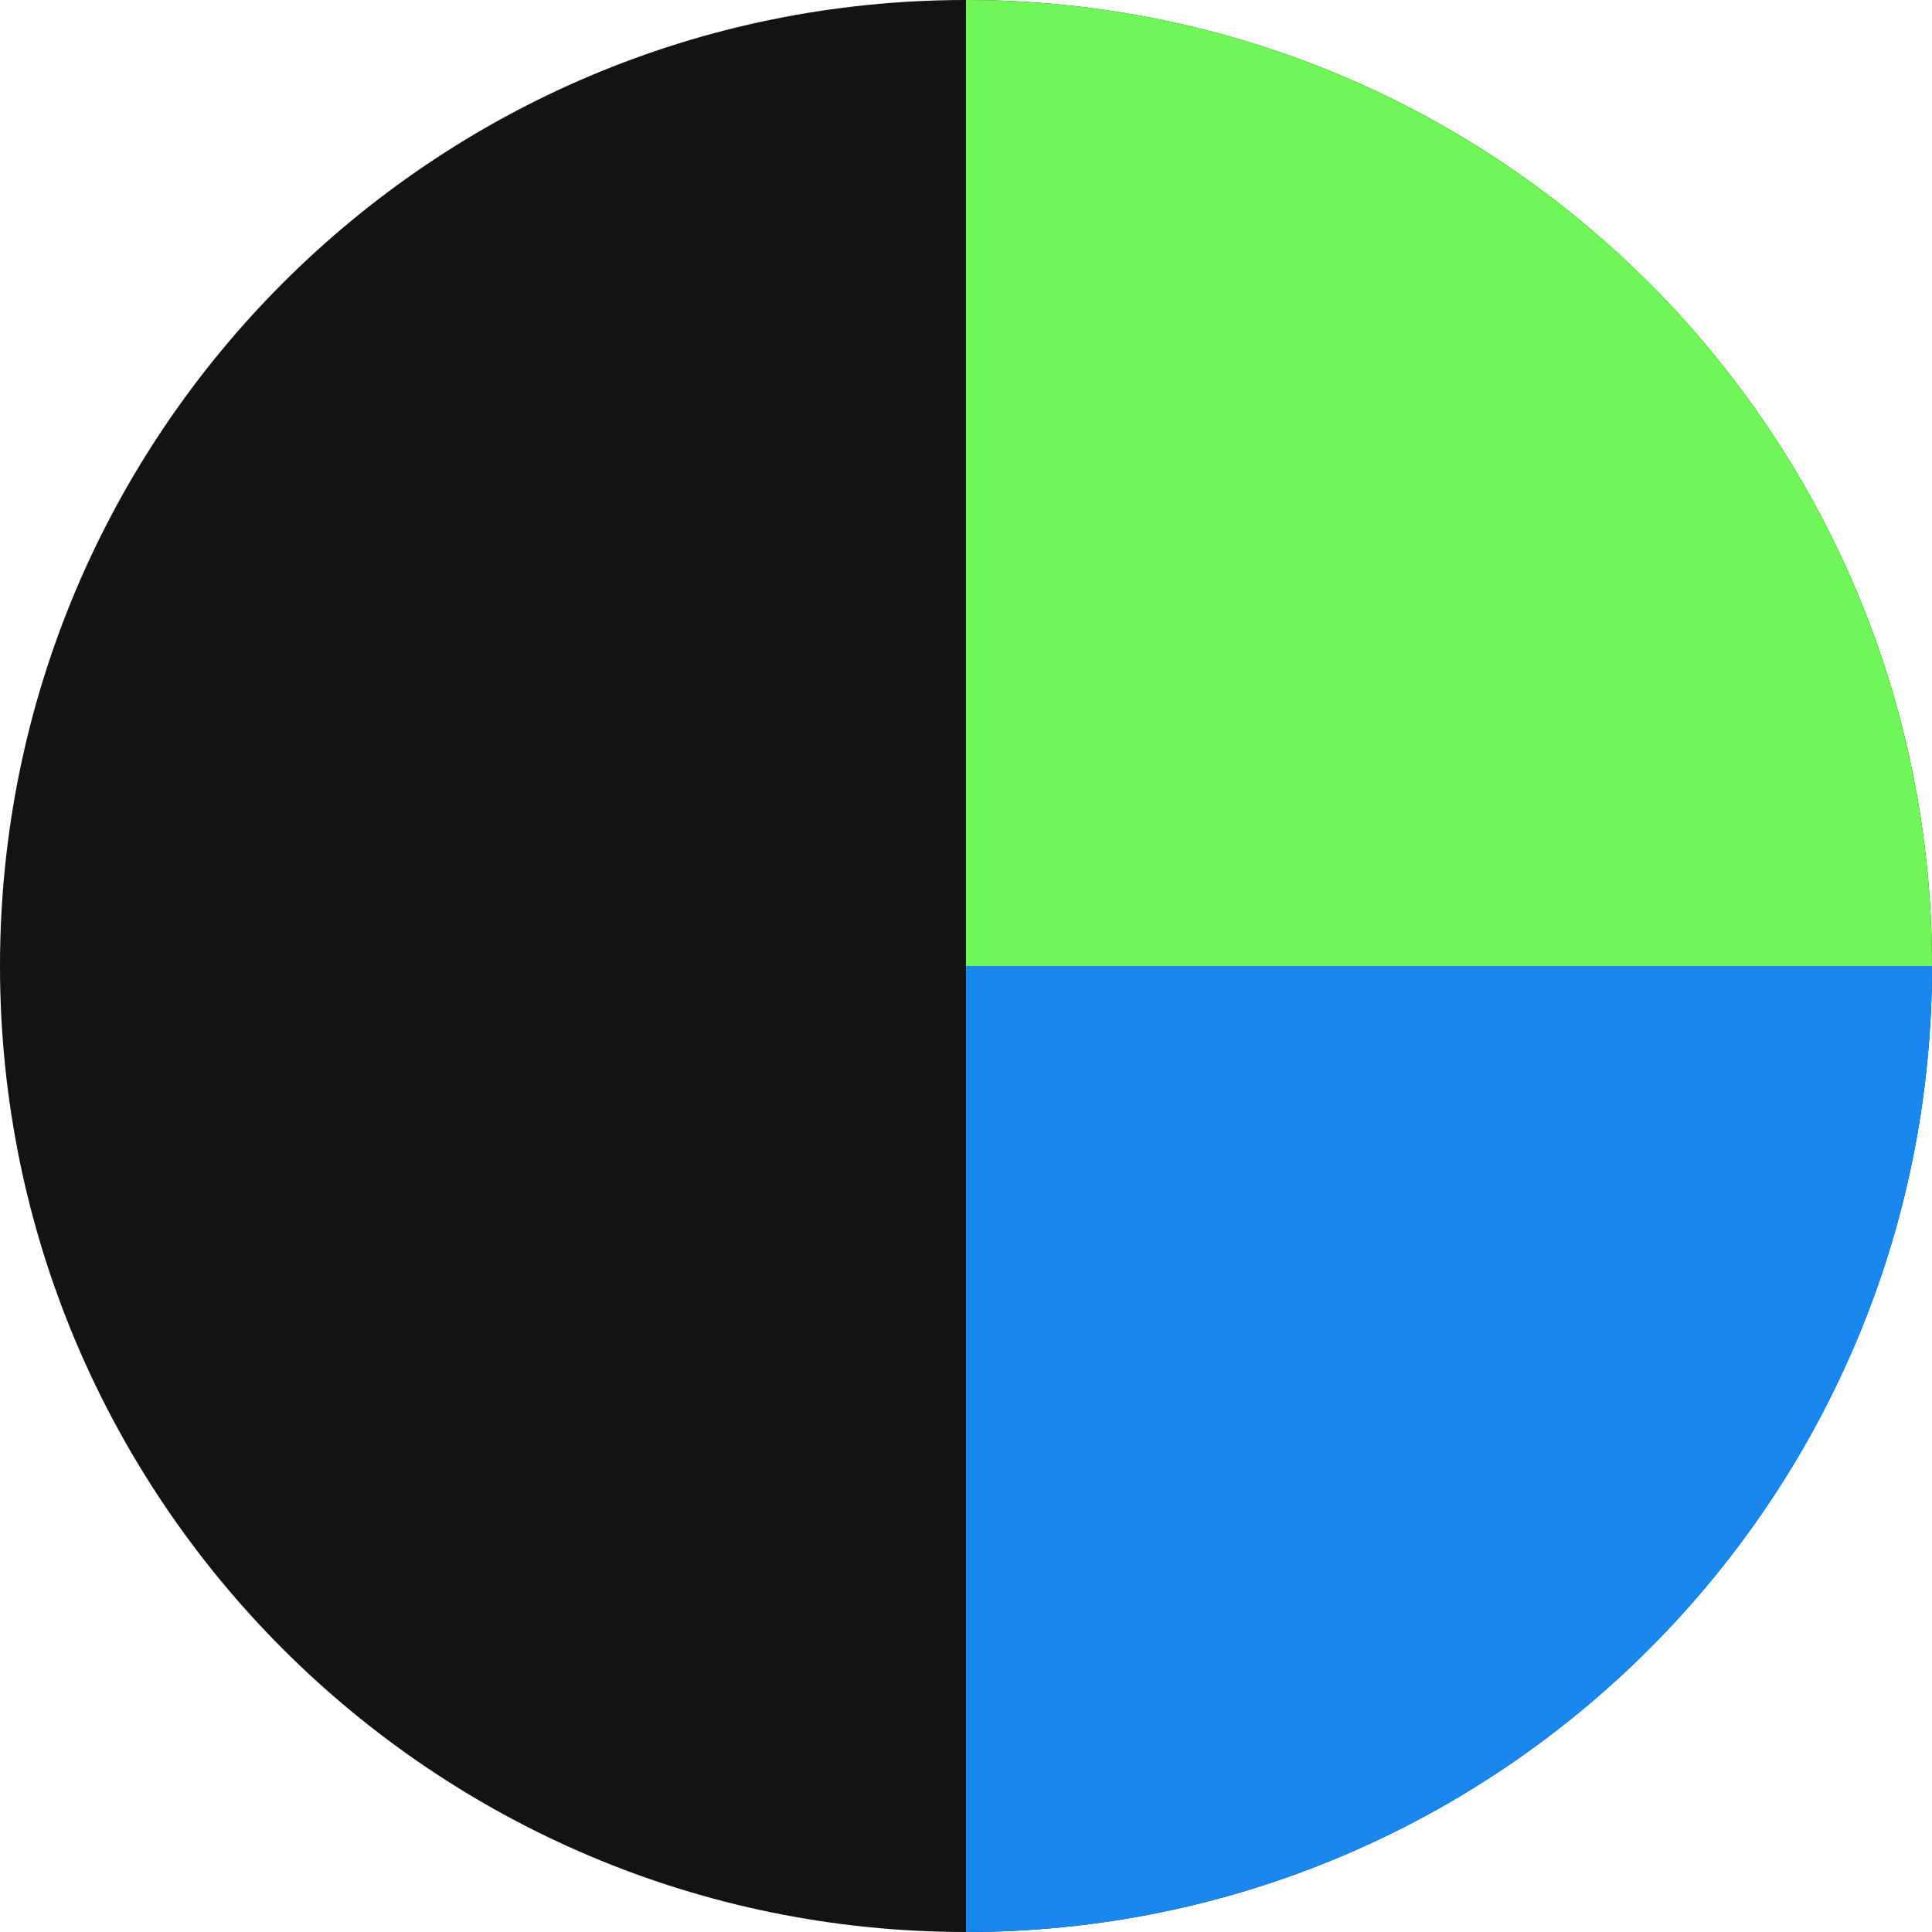
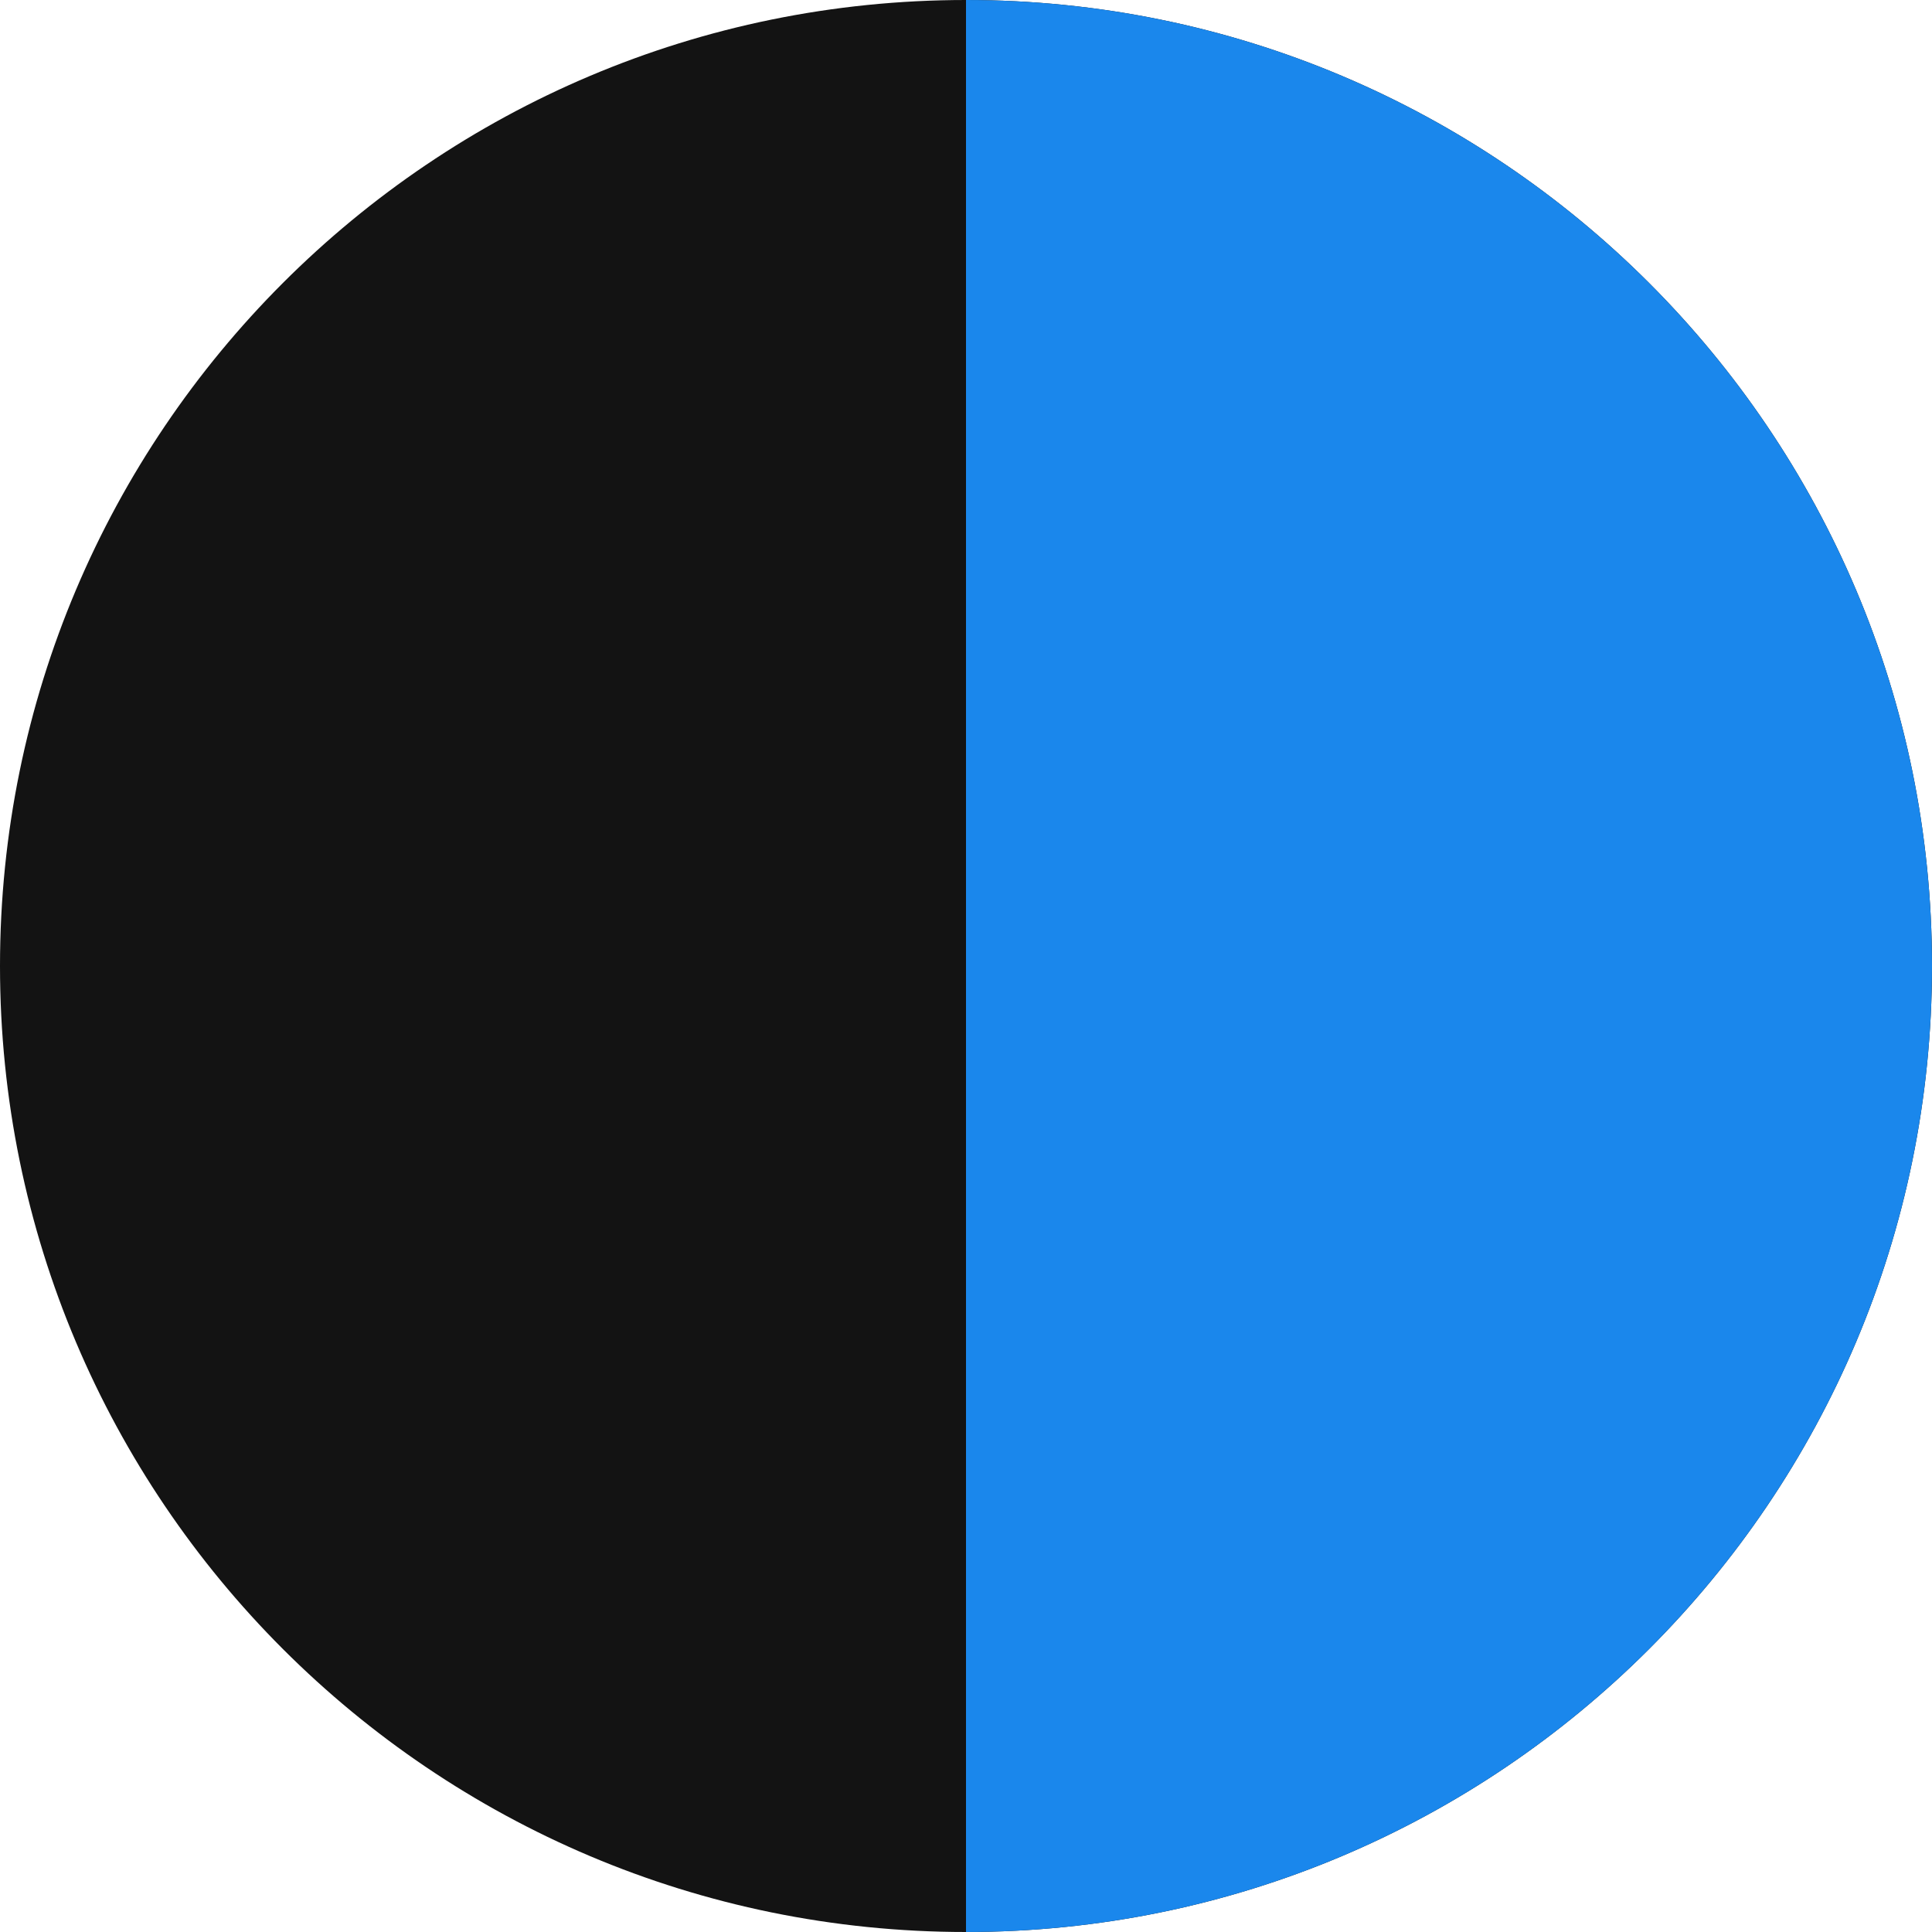
<svg xmlns="http://www.w3.org/2000/svg" width="16" height="16" viewBox="0 0 16 16" fill="none">
  <rect y="0" width="16" height="16" rx="8" fill="#131313" />
-   <path d="M8 0C12.418 0 16 3.582 16 8H8V0Z" fill="#71F65A" />
+   <path d="M8 0C12.418 0 16 3.582 16 8H8V0Z" fill="#1A87EC" />
  <path d="M8 8H16C16 12.418 12.418 16 8 16V8Z" fill="#1A87EC" />
</svg>
